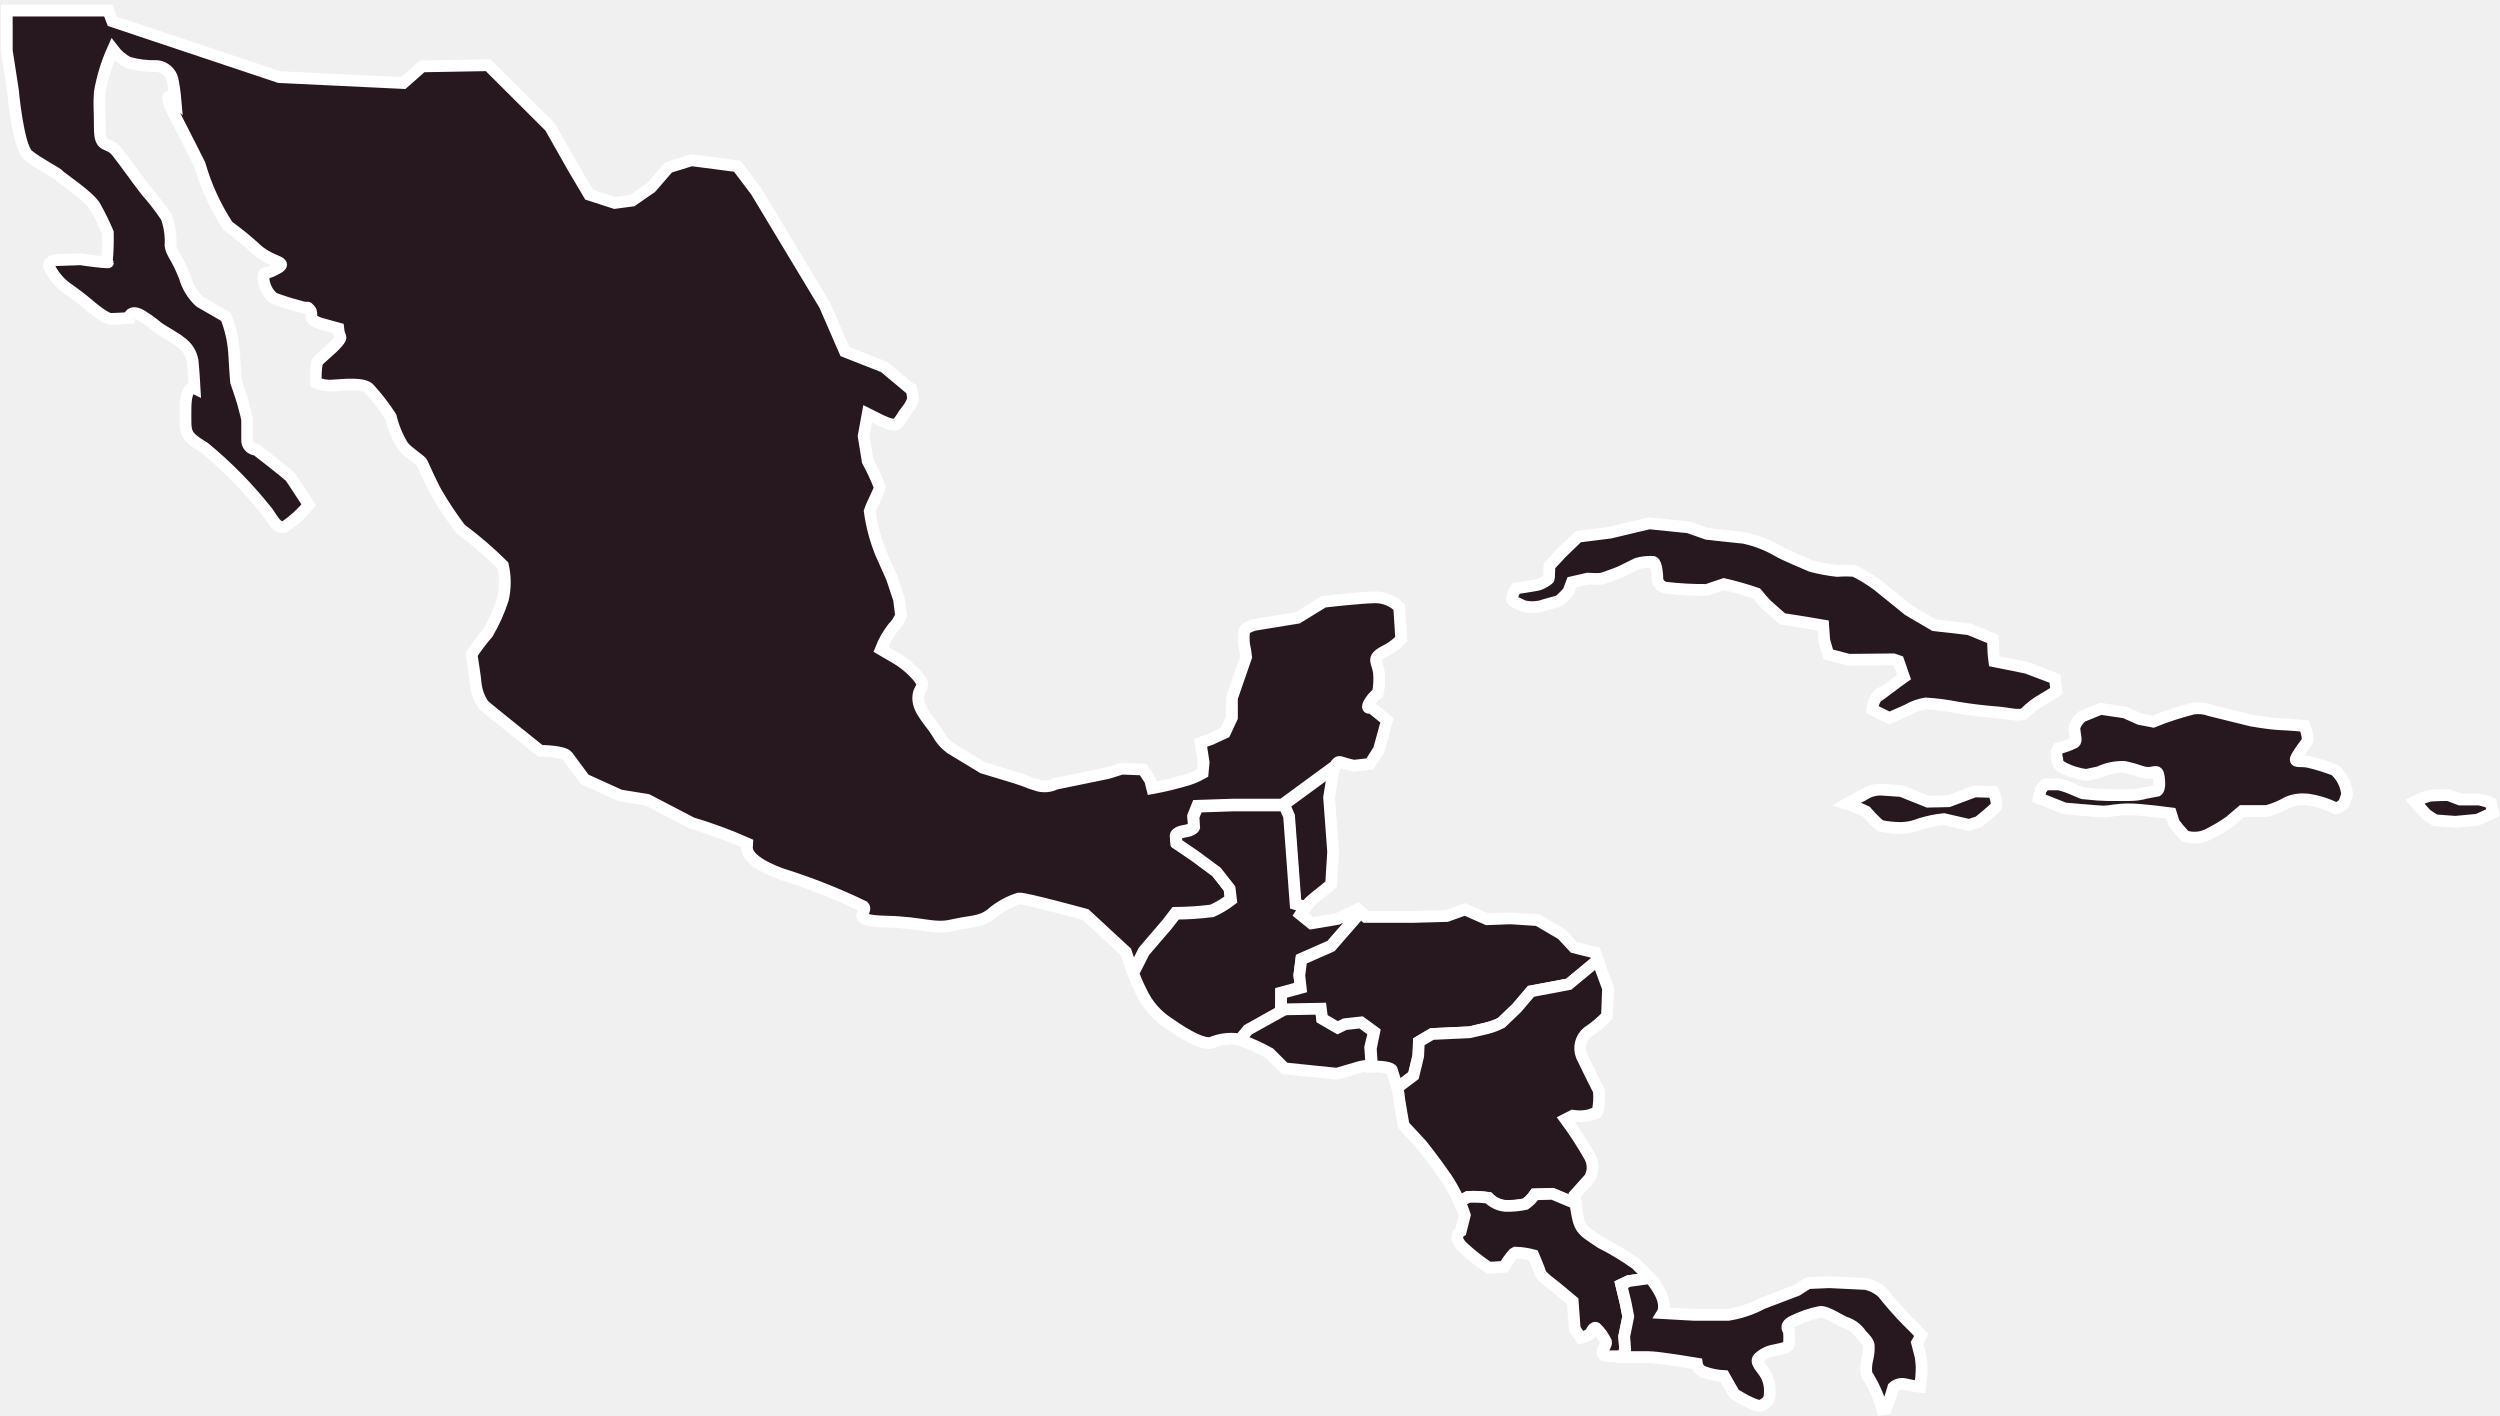
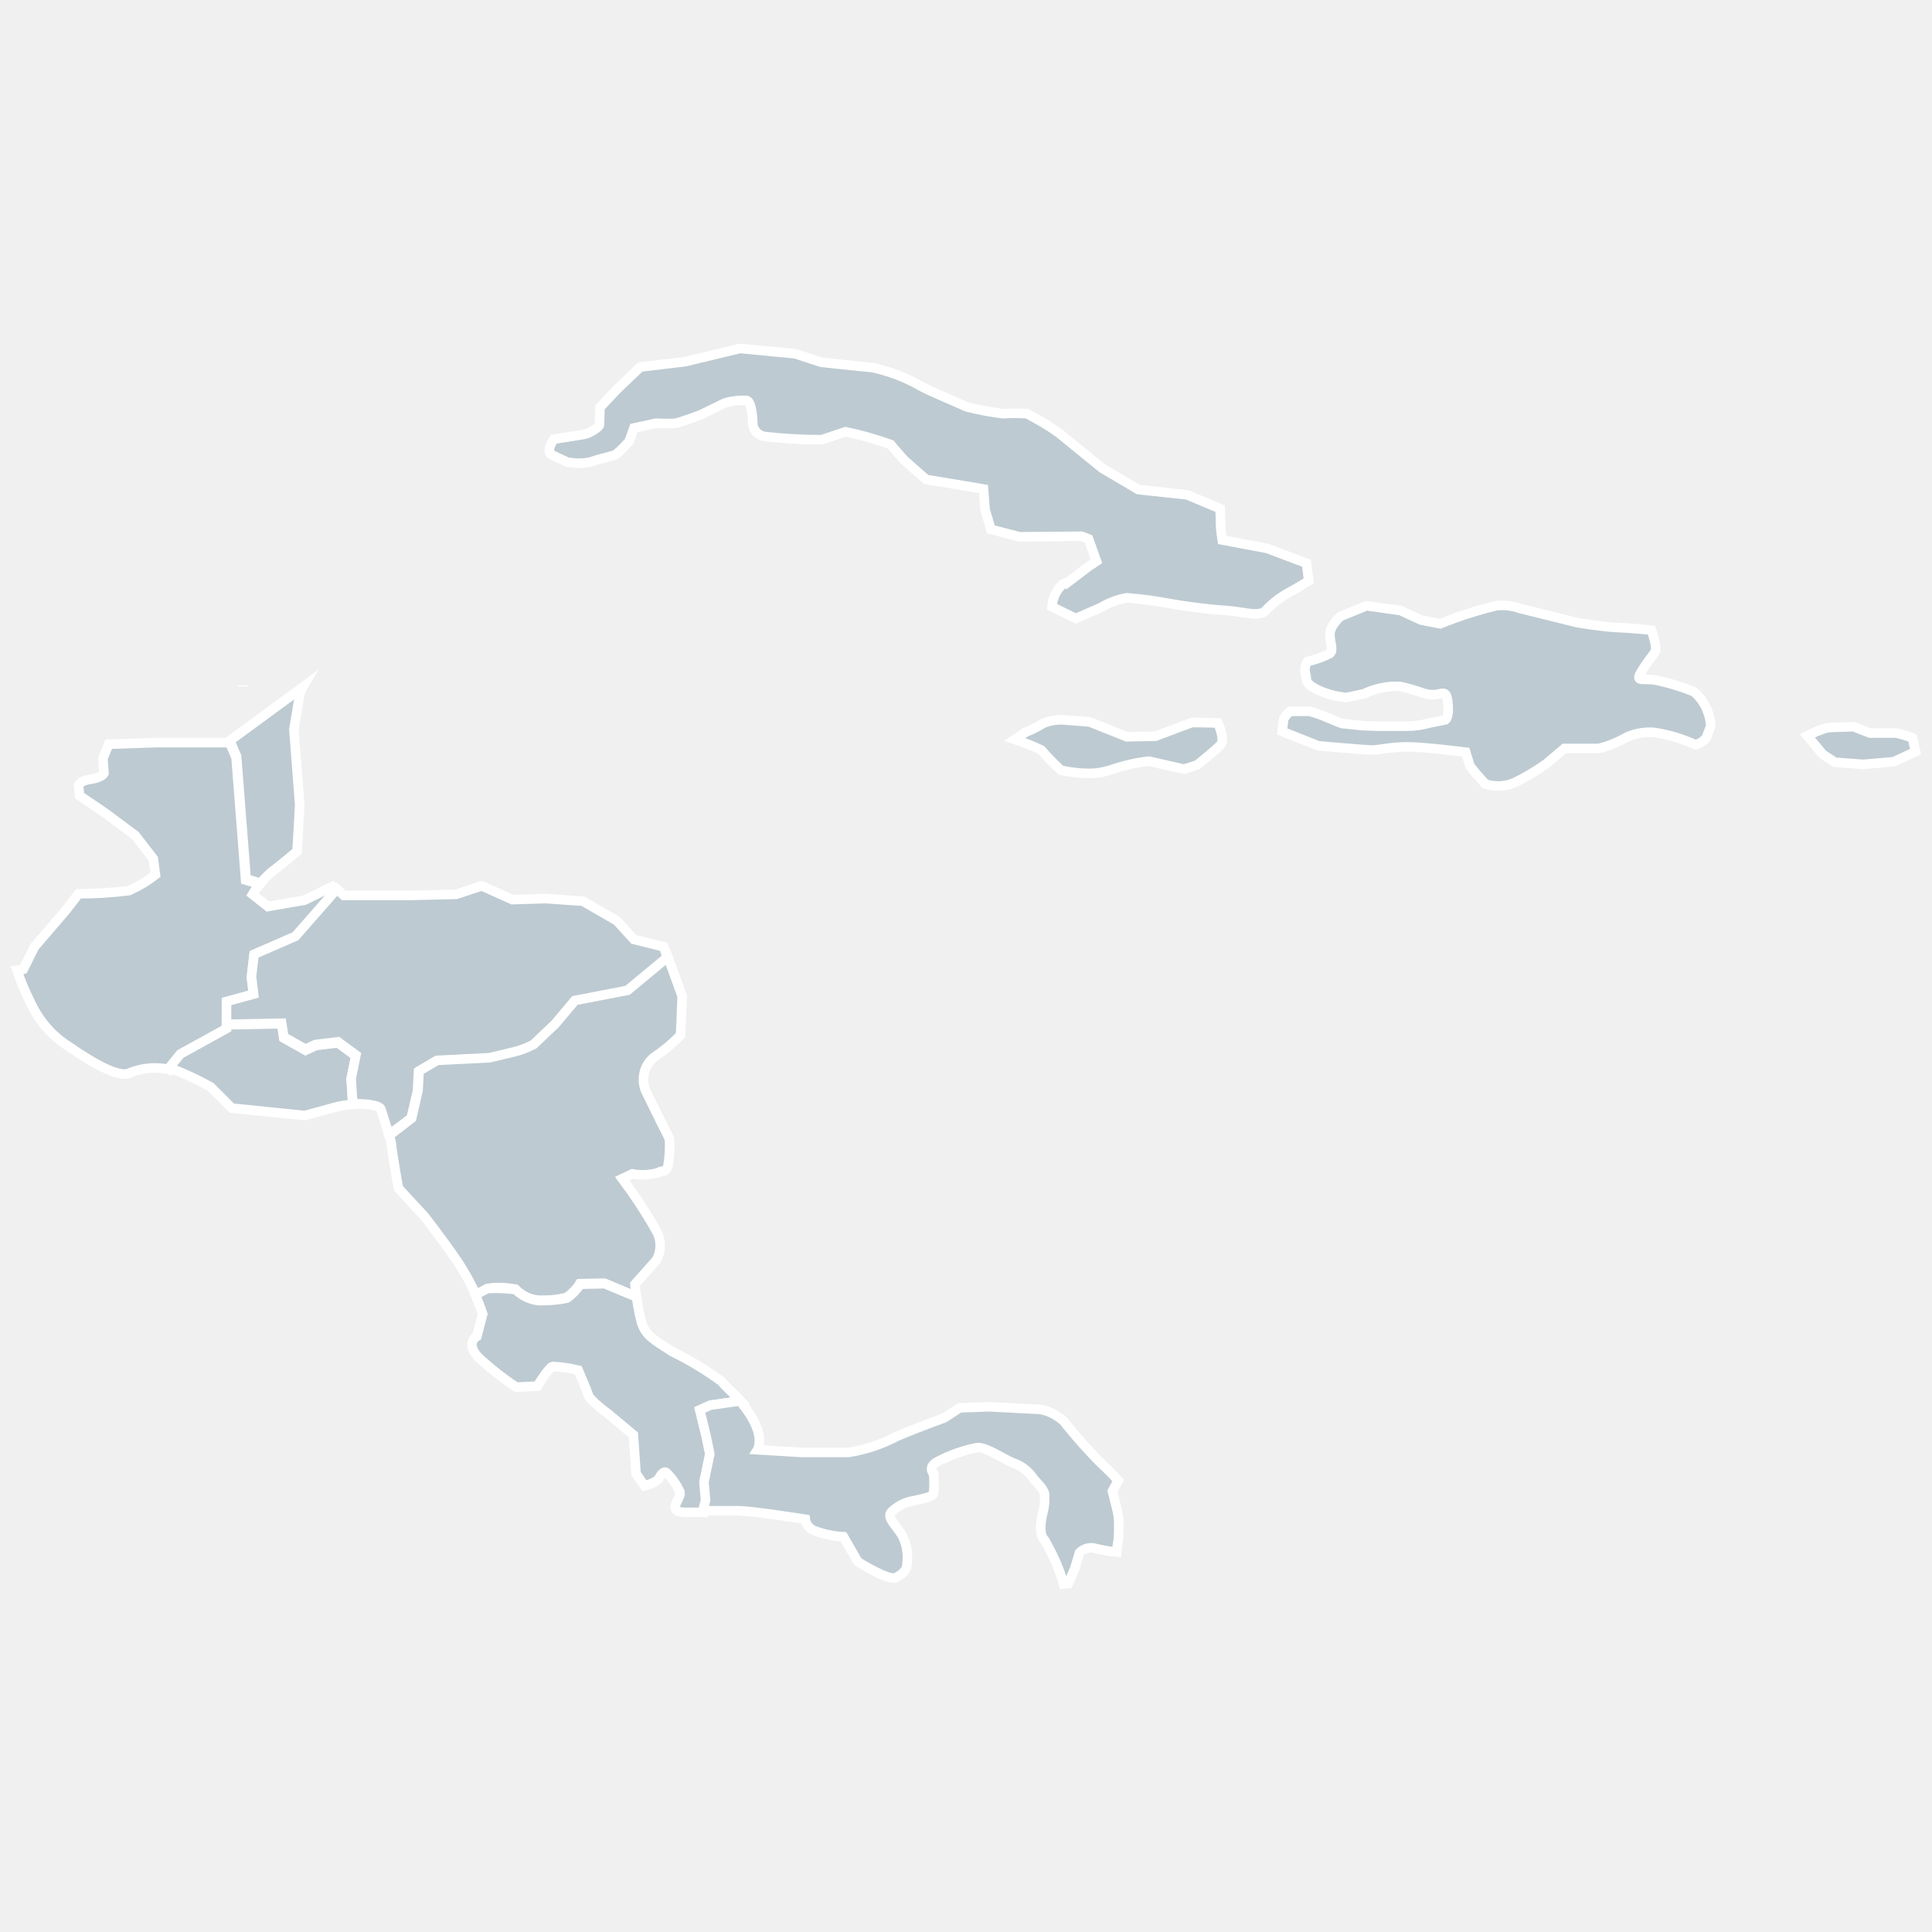
- <svg xmlns="http://www.w3.org/2000/svg" width="38.297" height="21.688" viewBox="0 0 38.297 21.688">
-   <g id="Grupo_1527" data-name="Grupo 1527" transform="translate(-106.098 -202.773)">
-     <path id="Trazado_1" data-name="Trazado 1" d="M188.952,231.611s.271-.041.333-.055.17-.082.17-.1.008-.191.008-.191l.186-.2.255-.246.487-.061.6-.143.6.061.286.1s.425.048.565.061a1.757,1.757,0,0,1,.518.2c.1.061.441.2.511.232a2.62,2.62,0,0,0,.4.075,1.617,1.617,0,0,1,.263,0,2.319,2.319,0,0,1,.356.218l.472.382.395.232.534.061.364.15s.008.143.008.184.015.157.015.157l.495.1.433.164.023.191s-.116.075-.224.137a1.107,1.107,0,0,0-.247.191c-.077.075-.247.014-.433,0s-.418-.041-.619-.075a3.582,3.582,0,0,0-.48-.062.8.8,0,0,0-.278.1l-.278.123-.263-.13a.374.374,0,0,1,.062-.184c.062-.1.093-.068.093-.068l.247-.184.085-.061-.085-.245-.077-.027-.681.007-.317-.082-.062-.218-.016-.225-.2-.034-.425-.068-.24-.212a2.352,2.352,0,0,1-.155-.177,5.118,5.118,0,0,0-.5-.143l-.263.089a4.9,4.9,0,0,1-.627-.034.153.153,0,0,1-.131-.164s-.008-.212-.062-.232a.772.772,0,0,0-.248.027l-.263.13s-.232.089-.278.1-.217,0-.217,0l-.24.055-.054.143s-.116.136-.162.15-.163.041-.263.075a.586.586,0,0,1-.255,0l-.162-.075C188.852,231.754,188.952,231.611,188.952,231.611Z" transform="translate(-59.629 -19.825)" fill="#27181f" stroke="#fff" stroke-width="0.18" />
-     <path id="Trazado_2" data-name="Trazado 2" d="M207.256,245.116a2.383,2.383,0,0,1,.294.116,2.008,2.008,0,0,0,.217.219,1.559,1.559,0,0,0,.317.034.82.82,0,0,0,.294-.061,1.837,1.837,0,0,1,.364-.075l.387.089.147-.048s.2-.164.255-.219-.031-.239-.031-.239l-.286-.007-.4.15-.317.007-.41-.164-.309-.021a.481.481,0,0,0-.2.041,1.63,1.63,0,0,1-.186.1Z" transform="translate(-72.866 -30.028)" fill="#27181f" stroke="#fff" stroke-width="0.18" />
-     <path id="Trazado_3" data-name="Trazado 3" d="M217.791,241.893l.395.157s.526.048.6.048.2-.034.387-.034.642.061.642.061l.047.15a1.939,1.939,0,0,0,.17.2.463.463,0,0,0,.34-.021,2.528,2.528,0,0,0,.34-.2l.193-.164h.379a1.357,1.357,0,0,0,.325-.136.616.616,0,0,1,.294-.041,1.429,1.429,0,0,1,.441.137.253.253,0,0,0,.124-.082c.008-.021.023-.061.046-.13a.575.575,0,0,0-.186-.375,3.1,3.1,0,0,0-.395-.123c-.139-.034-.255.027-.186-.089s.124-.177.155-.225-.039-.239-.039-.239-.224-.021-.379-.027-.433-.055-.433-.055l-.634-.157a.535.535,0,0,0-.263-.027,4.749,4.749,0,0,0-.611.2l-.209-.041-.224-.1-.371-.055-.286.116s-.124.1-.116.2.039.171,0,.2a1.184,1.184,0,0,1-.247.089.172.172,0,0,0-.023.136c.023.068-.023.1.116.171a1.064,1.064,0,0,0,.333.1l.194-.041a.841.841,0,0,1,.395-.082,2.111,2.111,0,0,1,.263.075c.193.061.24-.082.263.089s-.023.2-.023.2l-.178.034a.907.907,0,0,1-.247.034h-.34l-.155-.007-.224-.021s-.023-.007-.147-.061a1.29,1.29,0,0,0-.217-.075h-.209a.462.462,0,0,0-.07.082Z" transform="translate(-80.461 -26.893)" fill="#27181f" stroke="#fff" stroke-width="0.18" />
-     <path id="Trazado_4" data-name="Trazado 4" d="M238.621,245.485l.134.087.309.023.34-.032.237-.109-.036-.15a1.284,1.284,0,0,0-.175-.05h-.294l-.181-.068s-.232,0-.294.013a1.214,1.214,0,0,0-.217.087Z" transform="translate(-95.353 -30.233)" fill="#27181f" stroke="#fff" stroke-width="0.18" />
-     <path id="Trazado_5" data-name="Trazado 5" d="M124.367,220.007l0,.018Z" transform="translate(-13.104 -12.247)" fill="#27181f" stroke="#fff" stroke-width="0.18" />
-     <path id="Trazado_6" data-name="Trazado 6" d="M124.362,219.951c0-.005,0,0,0,0Z" transform="translate(-13.1 -12.205)" fill="#27181f" stroke="#fff" stroke-width="0.18" />
-     <path id="Trazado_7" data-name="Trazado 7" d="M124.364,219.976v0Z" transform="translate(-13.101 -12.216)" fill="#27181f" stroke="#fff" stroke-width="0.18" />
-     <path id="Trazado_8" data-name="Trazado 8" d="M202.9,202.863h0Z" transform="translate(-69.726)" fill="#27181f" stroke="#fff" stroke-width="0.18" />
-     <path id="Trazado_9" data-name="Trazado 9" d="M124.373,220.07v0Z" transform="translate(-13.108 -12.292)" fill="#27181f" stroke="#fff" stroke-width="0.18" />
-     <path id="Trazado_10" data-name="Trazado 10" d="M124.382,220.165v0Z" transform="translate(-13.114 -12.351)" fill="#27181f" stroke="#fff" stroke-width="0.18" />
-     <path id="Trazado_11" data-name="Trazado 11" d="M176.274,244.255l.072.164.1,1.346.155.047a1.008,1.008,0,0,1,.149-.147c.139-.109.248-.2.248-.2l.031-.5-.062-.832.062-.382a.387.387,0,0,1,.027-.081l-.811.595Z" transform="translate(-50.509 -29.144)" fill="#27181f" stroke="#fff" stroke-width="0.18" />
-     <path id="Trazado_12" data-name="Trazado 12" d="M127.3,212.925a.865.865,0,0,0,.263-.191l-.031-.491a.523.523,0,0,0-.356-.15c-.217,0-.8.068-.8.068l-.4.246-.665.109s-.155.041-.155.109a.787.787,0,0,0,0,.191,1.368,1.368,0,0,1,.031.191l-.217.628v.3l-.108.232-.217.1-.155.055.046.3-.015.164a1.182,1.182,0,0,1-.309.123c-.232.068-.464.109-.464.109l-.031-.123-.108-.164-.325-.013-.217.068-.8.164a.376.376,0,0,1-.263.027,2.074,2.074,0,0,1-.232-.082l-.124-.041-.495-.15-.495-.3a.694.694,0,0,1-.2-.232c-.108-.177-.294-.341-.294-.532s.139-.15,0-.328a1.348,1.348,0,0,0-.387-.314l-.186-.109a1.317,1.317,0,0,1,.186-.328.548.548,0,0,0,.124-.191l-.031-.245-.109-.328-.17-.382a2.683,2.683,0,0,1-.17-.641c.031-.1.155-.328.155-.368a3.659,3.659,0,0,0-.186-.4l-.062-.382.062-.341.2.1s.2.1.247.055a.8.8,0,0,0,.108-.15s.139-.164.139-.246a.61.61,0,0,0-.026-.14l-.025-.01-.392-.328-.6-.236-.309-.71-1.052-1.747-.289-.382-.7-.091-.351.109-.268.309-.289.2-.268.036-.392-.127-.247-.418-.351-.619-.949-.946-1.011.018-.289.255-1.9-.091-2.558-.855-.062-.164h-1.554c0,.035,0,.073,0,.123v.491l.093.6s.078.873.232,1,.449.273.48.314.48.328.557.491a4.213,4.213,0,0,1,.186.382,3.78,3.78,0,0,1-.016.45s.077.014-.077,0-.325-.041-.325-.041l-.371.013s-.17.014-.093.137a.888.888,0,0,0,.247.286,4.164,4.164,0,0,1,.34.259s.247.218.34.218.278-.014.278-.014.015-.136.186-.041a2.136,2.136,0,0,1,.263.191c.124.082.278.164.34.218a.438.438,0,0,1,.186.286c.016.15.031.423.031.423s-.139-.068-.139.314-.031.4.294.6a6.494,6.494,0,0,1,.928.941c.093.1.17.328.309.259a1.683,1.683,0,0,0,.356-.328s-.247-.382-.278-.423-.526-.423-.526-.423a.14.14,0,0,1-.139-.15v-.314s-.031-.137-.062-.246-.108-.328-.108-.328-.016-.191-.031-.464a1.854,1.854,0,0,0-.124-.532l-.4-.232a.82.82,0,0,1-.232-.382c-.124-.314-.2-.355-.217-.478a1.1,1.1,0,0,0-.062-.436,3.654,3.654,0,0,0-.309-.4c-.2-.259-.309-.423-.449-.6s-.263-.027-.263-.368-.015-.314,0-.546a2.761,2.761,0,0,1,.2-.655.731.731,0,0,0,.232.2,1.448,1.448,0,0,0,.449.055.273.273,0,0,1,.232.2,2.874,2.874,0,0,1,.047.328s-.248-.232-.016.218.387.764.387.764a3.427,3.427,0,0,0,.433.941,4.6,4.6,0,0,1,.449.368c.232.2.495.177.294.286s-.17.027-.2.109a.426.426,0,0,0,.155.341,3.573,3.573,0,0,0,.387.123c.17.055.108-.014.17.055s-.062.15.186.218l.247.068c.016.164.077.109-.015.219s-.278.245-.309.3a1.152,1.152,0,0,0-.016.314.565.565,0,0,0,.278.041c.17-.013.464-.041.542.055a3.346,3.346,0,0,1,.325.423,1.552,1.552,0,0,0,.186.45c.077.1.278.218.294.259s.186.409.232.478a5.313,5.313,0,0,0,.356.532,6.03,6.03,0,0,1,.65.559,1.155,1.155,0,0,1,0,.519,2.74,2.74,0,0,1-.232.518,3.343,3.343,0,0,0-.248.327s.062.4.062.436a.7.7,0,0,0,.124.341c.077.068.866.7.866.7s.356,0,.418.082.263.355.263.355l.542.246.418.068.681.355a7.114,7.114,0,0,1,.851.314c0,.041-.108.232.511.464a9.3,9.3,0,0,1,1.269.5c.077.082-.247.218.34.232s.727.123,1.021.055.433-.041.6-.177a1.18,1.18,0,0,1,.418-.232c.077-.013,1.021.246,1.021.246l.619.573s.035.109.081.237l.069-.009.124-.245.351-.409.134-.173a4.8,4.8,0,0,0,.557-.037,1.483,1.483,0,0,0,.289-.173l-.021-.173-.2-.255-.32-.237-.093-.064-.2-.136-.01-.109s.01-.055.134-.073.145-.064.145-.064l-.01-.164.062-.155.536-.018h.768l.811-.595c.017-.037.044-.069.082-.056.077.027.2.055.2.055l.247-.027.139-.218.124-.45-.247-.2s-.077.041-.031-.055a.516.516,0,0,1,.139-.164,1.128,1.128,0,0,0,.016-.314C127.2,213.075,127.1,213.034,127.3,212.925Z" transform="translate(0 -0.17)" fill="#27181f" stroke="#fff" stroke-width="0.18" />
-     <path id="Trazado_13" data-name="Trazado 13" d="M170.234,248.9v-.291l.3-.082-.021-.191.031-.245.454-.2.453-.52-.045-.04-.309.15-.4.068-.17-.137a1.056,1.056,0,0,1,.083-.112l-.155-.047-.1-1.346-.072-.164h-.794l-.536.018-.062.155.01.164s-.021.045-.145.064-.134.073-.134.073l.01.109.2.136.093.064.32.237.2.255.021.173a1.484,1.484,0,0,1-.289.173,4.806,4.806,0,0,1-.557.037l-.134.173-.351.409-.124.245-.069.009a2.466,2.466,0,0,0,.151.364,1.139,1.139,0,0,0,.418.478c.309.218.541.327.65.3a.786.786,0,0,1,.418-.055l.04.011.125-.152Z" transform="translate(-44.51 -30.631)" fill="#27181f" stroke="#fff" stroke-width="0.18" />
-     <path id="Trazado_14" data-name="Trazado 14" d="M175.989,256.956l-.2-.146-.247.027-.113.055-.237-.137-.02-.155-.609.011v.043l-.506.282-.125.152a3.333,3.333,0,0,1,.455.207l.232.232.8.082s.139-.041.34-.1a.906.906,0,0,1,.189-.028l-.018-.277Z" transform="translate(-48.842 -38.388)" fill="#27181f" stroke="#fff" stroke-width="0.18" />
-     <path id="Trazado_15" data-name="Trazado 15" d="M178.227,253.85l.072-.3.01-.218.2-.118.578-.027.268-.063a1.063,1.063,0,0,0,.217-.082l.237-.227.217-.255.578-.109.444-.368-.042-.114-.325-.082-.186-.2-.371-.218-.418-.027-.356.014-.34-.15-.278.1-.5.014h-.742l-.079-.069-.453.52-.454.2-.031.245.021.191-.3.082v.248l.609-.011.02.155.237.137.113-.055.247-.027.2.146-.052.255.018.277c.153-.008.3.017.307.055s.052.16.08.259l.049-.009Z" transform="translate(-50.471 -34.601)" fill="#27181f" stroke="#fff" stroke-width="0.18" />
-     <path id="Trazado_16" data-name="Trazado 16" d="M183.96,257.683a.41.41,0,0,0,.255.123,1.3,1.3,0,0,0,.309-.027.558.558,0,0,0,.147-.15l.271-.007.352.147c-.008-.076-.012-.133-.012-.133l.232-.259a.337.337,0,0,0,0-.327,5.669,5.669,0,0,0-.371-.573l.108-.055a.674.674,0,0,0,.278-.014c.062-.041.077.014.108-.068a1.086,1.086,0,0,0,.016-.3l-.124-.246-.139-.286a.32.32,0,0,1,.093-.368,1.609,1.609,0,0,0,.294-.246l.016-.423-.159-.432-.444.368-.578.109-.217.255-.237.227a1.064,1.064,0,0,1-.217.082l-.268.063-.578.027-.2.118-.01.218-.072.3-.206.155-.049.009a.649.649,0,0,1,.028.123c0,.055.077.478.077.478l.278.3s.186.232.371.5a2.269,2.269,0,0,1,.2.365l.134-.071A1.633,1.633,0,0,1,183.96,257.683Z" transform="translate(-55.062 -36.557)" fill="#27181f" stroke="#fff" stroke-width="0.18" />
-     <path id="Trazado_17" data-name="Trazado 17" d="M188.414,268.767l.062-.307-.039-.2-.069-.287.116-.055.327-.045c-.08-.093-.149-.142-.211-.214a4.018,4.018,0,0,0-.541-.328c-.2-.136-.294-.177-.34-.327a1.622,1.622,0,0,1-.05-.276l-.352-.147-.271.007a.559.559,0,0,1-.147.15,1.3,1.3,0,0,1-.309.027.41.41,0,0,1-.255-.123,1.633,1.633,0,0,0-.309-.014l-.134.071c.053.122.08.209.08.209l-.062.245s-.139.082.031.246a3.147,3.147,0,0,0,.4.314l.232-.014s.124-.2.17-.218a1.29,1.29,0,0,1,.279.041s.093.218.108.273.217.2.217.2l.278.232.031.423.093.137s.124-.027.155-.082.062-.1.093-.055a.733.733,0,0,1,.139.2c.015.068-.17.219.062.219h.2l.028-.116Z" transform="translate(-57.435 -45.52)" fill="#27181f" stroke="#fff" stroke-width="0.18" />
-     <path id="Trazado_18" data-name="Trazado 18" d="M198.978,272.954l.054-.177a.2.2,0,0,1,.178-.048,1.751,1.751,0,0,0,.232.041s.008-.068.015-.137a1.512,1.512,0,0,0,.008-.177,1.449,1.449,0,0,0-.016-.15l-.054-.212.065-.117c-.059-.066-.136-.143-.219-.224a5.339,5.339,0,0,1-.371-.423.557.557,0,0,0-.263-.136l-.557-.027-.325.014-.17.109s-.263.1-.526.2a1.668,1.668,0,0,1-.526.177h-.526l-.48-.027s.077-.123-.062-.355a1.272,1.272,0,0,0-.129-.181l-.327.045-.116.055.069.287.039.2-.062.307.015.2-.028.116h.384c.155,0,.742.1.742.1a.159.159,0,0,0,.093.123,1.022,1.022,0,0,0,.325.068l.155.273s.34.218.418.177.124-.082.124-.164a.516.516,0,0,0-.047-.286c-.062-.123-.2-.219-.108-.287a.447.447,0,0,1,.232-.109c.124-.027.2-.041.217-.082a1,1,0,0,0,0-.218s-.077-.068.047-.137a1.69,1.69,0,0,1,.433-.15c.093-.013.309.137.387.164a.46.46,0,0,1,.217.15c.046.068.124.123.139.191a.647.647,0,0,1-.016.2s-.062.232.016.3a2.068,2.068,0,0,1,.209.486l.054-.008Z" transform="translate(-63.93 -48.752)" fill="#27181f" stroke="#fff" stroke-width="0.18" />
+ <svg xmlns="http://www.w3.org/2000/svg" version="1.1" id="Capa_1" x="0px" y="0px" viewBox="0 0 36.42 36.42" style="enable-background:new 0 0 36.42 36.42;" xml:space="preserve">
+   <style type="text/css">
+ 	.st0{fill:#BDCAD1;stroke:#FFFFFF;stroke-width:0.18;stroke-miterlimit:10;}
+ </style>
+   <g id="Grupo_3973" transform="translate(-452.03 -28.961)">
+     <path id="Trazado_5" class="st0" d="M456.61,41.88v0.02V41.88z" />
+     <path id="Trazado_6" class="st0" d="M456.6,41.86C456.6,41.86,456.6,41.86,456.6,41.86z" />
+     <path id="Trazado_7" class="st0" d="M456.61,41.88L456.61,41.88z" />
+     <path id="Trazado_8" class="st0" d="M478.52,36.98L478.52,36.98z" />
+     <path id="Trazado_9" class="st0" d="M456.61,41.89L456.61,41.89z" />
+     <path id="Trazado_10" class="st0" d="M456.61,41.93L456.61,41.93z" />
+     <path id="Trazado_3285" class="st0" d="M462.47,37.24c0,0,0.46-0.07,0.57-0.09c0.11-0.02,0.29-0.14,0.29-0.18s0.01-0.33,0.01-0.33   l0.32-0.34l0.44-0.42l0.84-0.1l1.04-0.25l1.04,0.1l0.49,0.16c0,0,0.73,0.08,0.97,0.1c0.31,0.07,0.61,0.18,0.89,0.34   c0.17,0.1,0.76,0.34,0.88,0.4c0.23,0.06,0.46,0.1,0.69,0.13c0.15-0.01,0.3-0.01,0.45,0c0.21,0.11,0.42,0.23,0.61,0.37l0.81,0.66   l0.68,0.4l0.92,0.1l0.62,0.26c0,0,0.01,0.25,0.01,0.32s0.03,0.27,0.03,0.27l0.85,0.16l0.74,0.28l0.04,0.33c0,0-0.2,0.13-0.39,0.23   c-0.16,0.09-0.3,0.2-0.42,0.33c-0.13,0.13-0.42,0.02-0.74,0s-0.72-0.07-1.06-0.13c-0.27-0.05-0.55-0.09-0.82-0.11   c-0.17,0.03-0.33,0.09-0.48,0.18l-0.48,0.21l-0.45-0.22c0.01-0.11,0.04-0.22,0.11-0.32c0.11-0.16,0.16-0.12,0.16-0.12l0.42-0.32   l0.15-0.1l-0.15-0.42l-0.13-0.05l-1.17,0.01l-0.54-0.14l-0.11-0.37l-0.03-0.39l-0.35-0.06l-0.73-0.12l-0.41-0.36   c-0.09-0.1-0.18-0.2-0.26-0.3c-0.28-0.1-0.56-0.18-0.85-0.24l-0.45,0.15c-0.36,0-0.72-0.02-1.07-0.06   c-0.14-0.02-0.24-0.14-0.23-0.28c0,0-0.01-0.36-0.11-0.4c-0.14-0.01-0.29,0.01-0.42,0.05l-0.45,0.22c0,0-0.4,0.15-0.48,0.16   s-0.37,0-0.37,0l-0.41,0.09l-0.09,0.25c0,0-0.2,0.23-0.28,0.26s-0.28,0.07-0.45,0.13c-0.14,0.03-0.29,0.03-0.44,0l-0.28-0.13   C462.3,37.48,462.47,37.24,462.47,37.24z" />
+     <path id="Trazado_3286" class="st0" d="M471.16,42.9c0.17,0.06,0.34,0.12,0.5,0.2c0.11,0.13,0.24,0.26,0.37,0.38   c0.18,0.04,0.36,0.06,0.54,0.06c0.17,0,0.34-0.04,0.5-0.1c0.2-0.06,0.41-0.11,0.62-0.13l0.66,0.15l0.25-0.08   c0,0,0.35-0.28,0.44-0.38c0.09-0.09-0.05-0.41-0.05-0.41l-0.49-0.01l-0.69,0.26l-0.54,0.01l-0.7-0.28l-0.53-0.04   c-0.12,0-0.24,0.02-0.35,0.07c-0.1,0.06-0.21,0.12-0.32,0.16L471.16,42.9z" />
+     <path id="Trazado_3287" class="st0" d="M476.2,42.75l0.68,0.27c0,0,0.9,0.08,1.02,0.08s0.35-0.06,0.66-0.06s1.1,0.1,1.1,0.1   l0.08,0.26c0.09,0.12,0.19,0.23,0.29,0.34c0.19,0.06,0.4,0.05,0.58-0.04c0.2-0.1,0.4-0.22,0.58-0.35l0.33-0.28h0.65   c0.2-0.05,0.38-0.13,0.56-0.23c0.16-0.06,0.33-0.09,0.5-0.07c0.26,0.04,0.52,0.12,0.76,0.23c0.08-0.02,0.16-0.07,0.21-0.14   c0.01-0.04,0.04-0.1,0.08-0.22c-0.02-0.25-0.13-0.48-0.32-0.64c-0.22-0.09-0.45-0.16-0.68-0.21c-0.24-0.06-0.44,0.05-0.32-0.15   c0.12-0.2,0.21-0.3,0.27-0.39c0.05-0.09-0.07-0.41-0.07-0.41s-0.38-0.04-0.65-0.05c-0.26-0.01-0.74-0.09-0.74-0.09l-1.09-0.27   c-0.14-0.05-0.3-0.07-0.45-0.05c-0.36,0.09-0.71,0.2-1.05,0.34l-0.36-0.07l-0.39-0.18l-0.64-0.09l-0.49,0.2c0,0-0.21,0.18-0.2,0.35   c0.01,0.18,0.07,0.29,0,0.35c-0.14,0.07-0.28,0.12-0.42,0.15c-0.05,0.07-0.06,0.15-0.04,0.23c0.04,0.12-0.04,0.16,0.2,0.29   c0.18,0.09,0.37,0.14,0.57,0.16l0.33-0.07c0.21-0.1,0.44-0.15,0.68-0.14c0.15,0.03,0.3,0.08,0.45,0.13   c0.33,0.1,0.41-0.14,0.45,0.15s-0.04,0.35-0.04,0.35l-0.3,0.06c-0.14,0.04-0.28,0.06-0.42,0.06h-0.58l-0.27-0.01l-0.38-0.04   c0,0-0.04-0.01-0.25-0.1c-0.12-0.05-0.24-0.1-0.37-0.13h-0.36c-0.05,0.04-0.09,0.09-0.12,0.14L476.2,42.75z" />
+     <path id="Trazado_3288" class="st0" d="M486.39,43.18l0.23,0.15l0.53,0.04l0.58-0.05l0.41-0.19l-0.06-0.26   c-0.1-0.04-0.2-0.06-0.3-0.09h-0.5l-0.31-0.12c0,0-0.4,0.01-0.5,0.02c-0.13,0.04-0.25,0.09-0.37,0.15L486.39,43.18z" />
+     <path id="Trazado_3289" class="st0" d="M456.37,42.94l0.12,0.28l0.18,2.31l0.27,0.08c0.08-0.09,0.16-0.18,0.26-0.25   c0.24-0.19,0.43-0.35,0.43-0.35l0.05-0.87l-0.11-1.43l0.11-0.65c0.01-0.05,0.02-0.09,0.05-0.14l-1.39,1.02L456.37,42.94z" />
+     <path id="Trazado_3290" class="st0" d="M456.3,48.36v-0.5l0.51-0.14l-0.04-0.33l0.05-0.42l0.78-0.34l0.78-0.89l-0.08-0.07   l-0.53,0.26l-0.69,0.12l-0.29-0.23c0.04-0.07,0.09-0.13,0.14-0.19l-0.27-0.08l-0.18-2.31l-0.12-0.28H455l-0.92,0.03l-0.11,0.27   l0.02,0.28c0,0-0.04,0.08-0.25,0.11c-0.21,0.03-0.23,0.12-0.23,0.12l0.02,0.19l0.34,0.23l0.16,0.11l0.55,0.41l0.34,0.44l0.04,0.3   c-0.15,0.12-0.32,0.22-0.5,0.3c-0.32,0.04-0.64,0.06-0.95,0.06l-0.23,0.3l-0.6,0.7l-0.21,0.42l-0.12,0.02   c0.07,0.21,0.16,0.42,0.26,0.62c0.16,0.34,0.4,0.62,0.72,0.82c0.53,0.37,0.93,0.56,1.11,0.51c0.23-0.1,0.47-0.13,0.72-0.09   c0.02,0,0.04,0.01,0.07,0.02l0.21-0.26L456.3,48.36z" />
+     <path id="Trazado_3291" class="st0" d="M458.74,48.87l-0.34-0.25l-0.42,0.05l-0.19,0.09l-0.41-0.23l-0.04-0.27l-1.04,0.02v0.07   l-0.87,0.48l-0.21,0.26c0.27,0.1,0.53,0.22,0.78,0.36l0.4,0.4l1.38,0.14c0,0,0.24-0.07,0.58-0.16c0.11-0.03,0.21-0.04,0.32-0.05   l-0.03-0.48L458.74,48.87z" />
+     <path id="Trazado_3292" class="st0" d="M459.78,50.04l0.12-0.51l0.02-0.37l0.34-0.2l0.99-0.05l0.46-0.11   c0.13-0.03,0.25-0.08,0.37-0.14l0.41-0.39l0.37-0.44l0.99-0.19l0.76-0.63l-0.07-0.2l-0.56-0.14l-0.32-0.35l-0.64-0.37l-0.72-0.05   l-0.61,0.02l-0.58-0.26l-0.48,0.16l-0.85,0.02h-1.27l-0.13-0.12l-0.78,0.89l-0.78,0.34l-0.05,0.42l0.04,0.33l-0.51,0.14v0.43   l1.04-0.02l0.04,0.26l0.41,0.23l0.19-0.09l0.42-0.05l0.34,0.25l-0.09,0.44l0.03,0.48c0.26-0.01,0.51,0.03,0.53,0.1   c0.02,0.07,0.09,0.27,0.14,0.45l0.08-0.02L459.78,50.04z" />
+     <path id="Trazado_3293" class="st0" d="M461.74,53.26c0.12,0.12,0.27,0.2,0.44,0.21c0.18,0.01,0.36-0.01,0.53-0.05   c0.1-0.07,0.19-0.16,0.25-0.26l0.46-0.01l0.6,0.25c-0.01-0.13-0.02-0.23-0.02-0.23l0.4-0.45c0.1-0.17,0.1-0.39,0-0.56   c-0.19-0.34-0.41-0.67-0.64-0.98l0.19-0.09c0.16,0.03,0.32,0.02,0.48-0.02c0.11-0.07,0.13,0.02,0.19-0.12   c0.03-0.17,0.04-0.34,0.03-0.52l-0.21-0.42l-0.24-0.49c-0.09-0.22-0.03-0.48,0.16-0.63c0.18-0.12,0.35-0.26,0.5-0.42l0.03-0.73   l-0.27-0.74l-0.76,0.63l-0.99,0.19l-0.37,0.44l-0.41,0.39c-0.12,0.06-0.24,0.11-0.37,0.14l-0.46,0.11l-0.99,0.05l-0.34,0.2   l-0.02,0.37l-0.12,0.52l-0.35,0.27l-0.08,0.02c0.02,0.07,0.04,0.14,0.05,0.21c0,0.09,0.13,0.82,0.13,0.82l0.48,0.52   c0,0,0.32,0.4,0.64,0.87c0.13,0.2,0.25,0.41,0.34,0.62l0.23-0.12C461.38,53.22,461.56,53.23,461.74,53.26z" />
+     <path id="Trazado_3294" class="st0" d="M465.31,56.9l0.11-0.53l-0.07-0.34l-0.12-0.49l0.2-0.09l0.56-0.08   c-0.14-0.16-0.26-0.24-0.36-0.37c-0.29-0.21-0.6-0.4-0.93-0.56c-0.35-0.23-0.5-0.3-0.58-0.56c-0.04-0.16-0.07-0.31-0.09-0.47   l-0.6-0.25l-0.46,0.01c-0.07,0.1-0.15,0.19-0.25,0.26c-0.17,0.04-0.35,0.05-0.53,0.05c-0.17-0.02-0.32-0.09-0.44-0.21   c-0.18-0.02-0.35-0.03-0.53-0.02l-0.23,0.12c0.09,0.21,0.14,0.36,0.14,0.36l-0.11,0.42c0,0-0.24,0.14,0.05,0.42   c0.22,0.2,0.45,0.38,0.69,0.54l0.4-0.02c0,0,0.21-0.35,0.29-0.37c0.16,0.01,0.32,0.03,0.48,0.07c0,0,0.16,0.37,0.19,0.47   s0.37,0.35,0.37,0.35l0.48,0.4l0.05,0.73l0.16,0.23c0,0,0.21-0.05,0.27-0.14c0.05-0.09,0.11-0.16,0.16-0.09   c0.1,0.1,0.18,0.22,0.24,0.35c0.03,0.12-0.29,0.38,0.11,0.38h0.35l0.05-0.2L465.31,56.9z" />
+     <path id="Trazado_3295" class="st0" d="M472.29,58.53l0.09-0.3c0.08-0.08,0.2-0.11,0.3-0.08c0.13,0.03,0.27,0.06,0.4,0.07   c0,0,0.01-0.12,0.03-0.23c0.01-0.1,0.01-0.2,0.01-0.3c0-0.09-0.01-0.17-0.03-0.26L473,57.07l0.11-0.2   c-0.1-0.11-0.23-0.24-0.38-0.38c-0.22-0.23-0.44-0.47-0.64-0.73c-0.13-0.12-0.28-0.2-0.45-0.23l-0.96-0.05l-0.56,0.02l-0.29,0.19   c0,0-0.45,0.16-0.9,0.35c-0.28,0.15-0.59,0.25-0.9,0.3h-0.9l-0.82-0.05c0,0,0.13-0.21-0.11-0.61c-0.06-0.11-0.14-0.21-0.22-0.31   l-0.56,0.08l-0.2,0.09l0.12,0.49l0.07,0.34l-0.11,0.53l0.03,0.34l-0.05,0.2h0.66c0.26,0,1.27,0.16,1.27,0.16   c0.01,0.09,0.07,0.17,0.16,0.21c0.18,0.07,0.37,0.11,0.56,0.12l0.27,0.47c0,0,0.58,0.37,0.72,0.3c0.13-0.07,0.21-0.14,0.21-0.28   c0.02-0.17-0.01-0.34-0.08-0.49c-0.11-0.21-0.35-0.38-0.19-0.49c0.11-0.1,0.25-0.17,0.4-0.19c0.21-0.05,0.35-0.07,0.37-0.14   c0.01-0.12,0.01-0.25,0-0.37c0,0-0.13-0.12,0.08-0.23c0.23-0.12,0.48-0.21,0.74-0.26c0.16-0.02,0.53,0.23,0.66,0.28   c0.15,0.05,0.28,0.14,0.37,0.26c0.08,0.12,0.21,0.21,0.24,0.33c0.01,0.12,0,0.24-0.03,0.35c0,0-0.11,0.4,0.03,0.52   c0.15,0.26,0.28,0.54,0.36,0.83l0.09-0.01L472.29,58.53z" />
  </g>
</svg>
